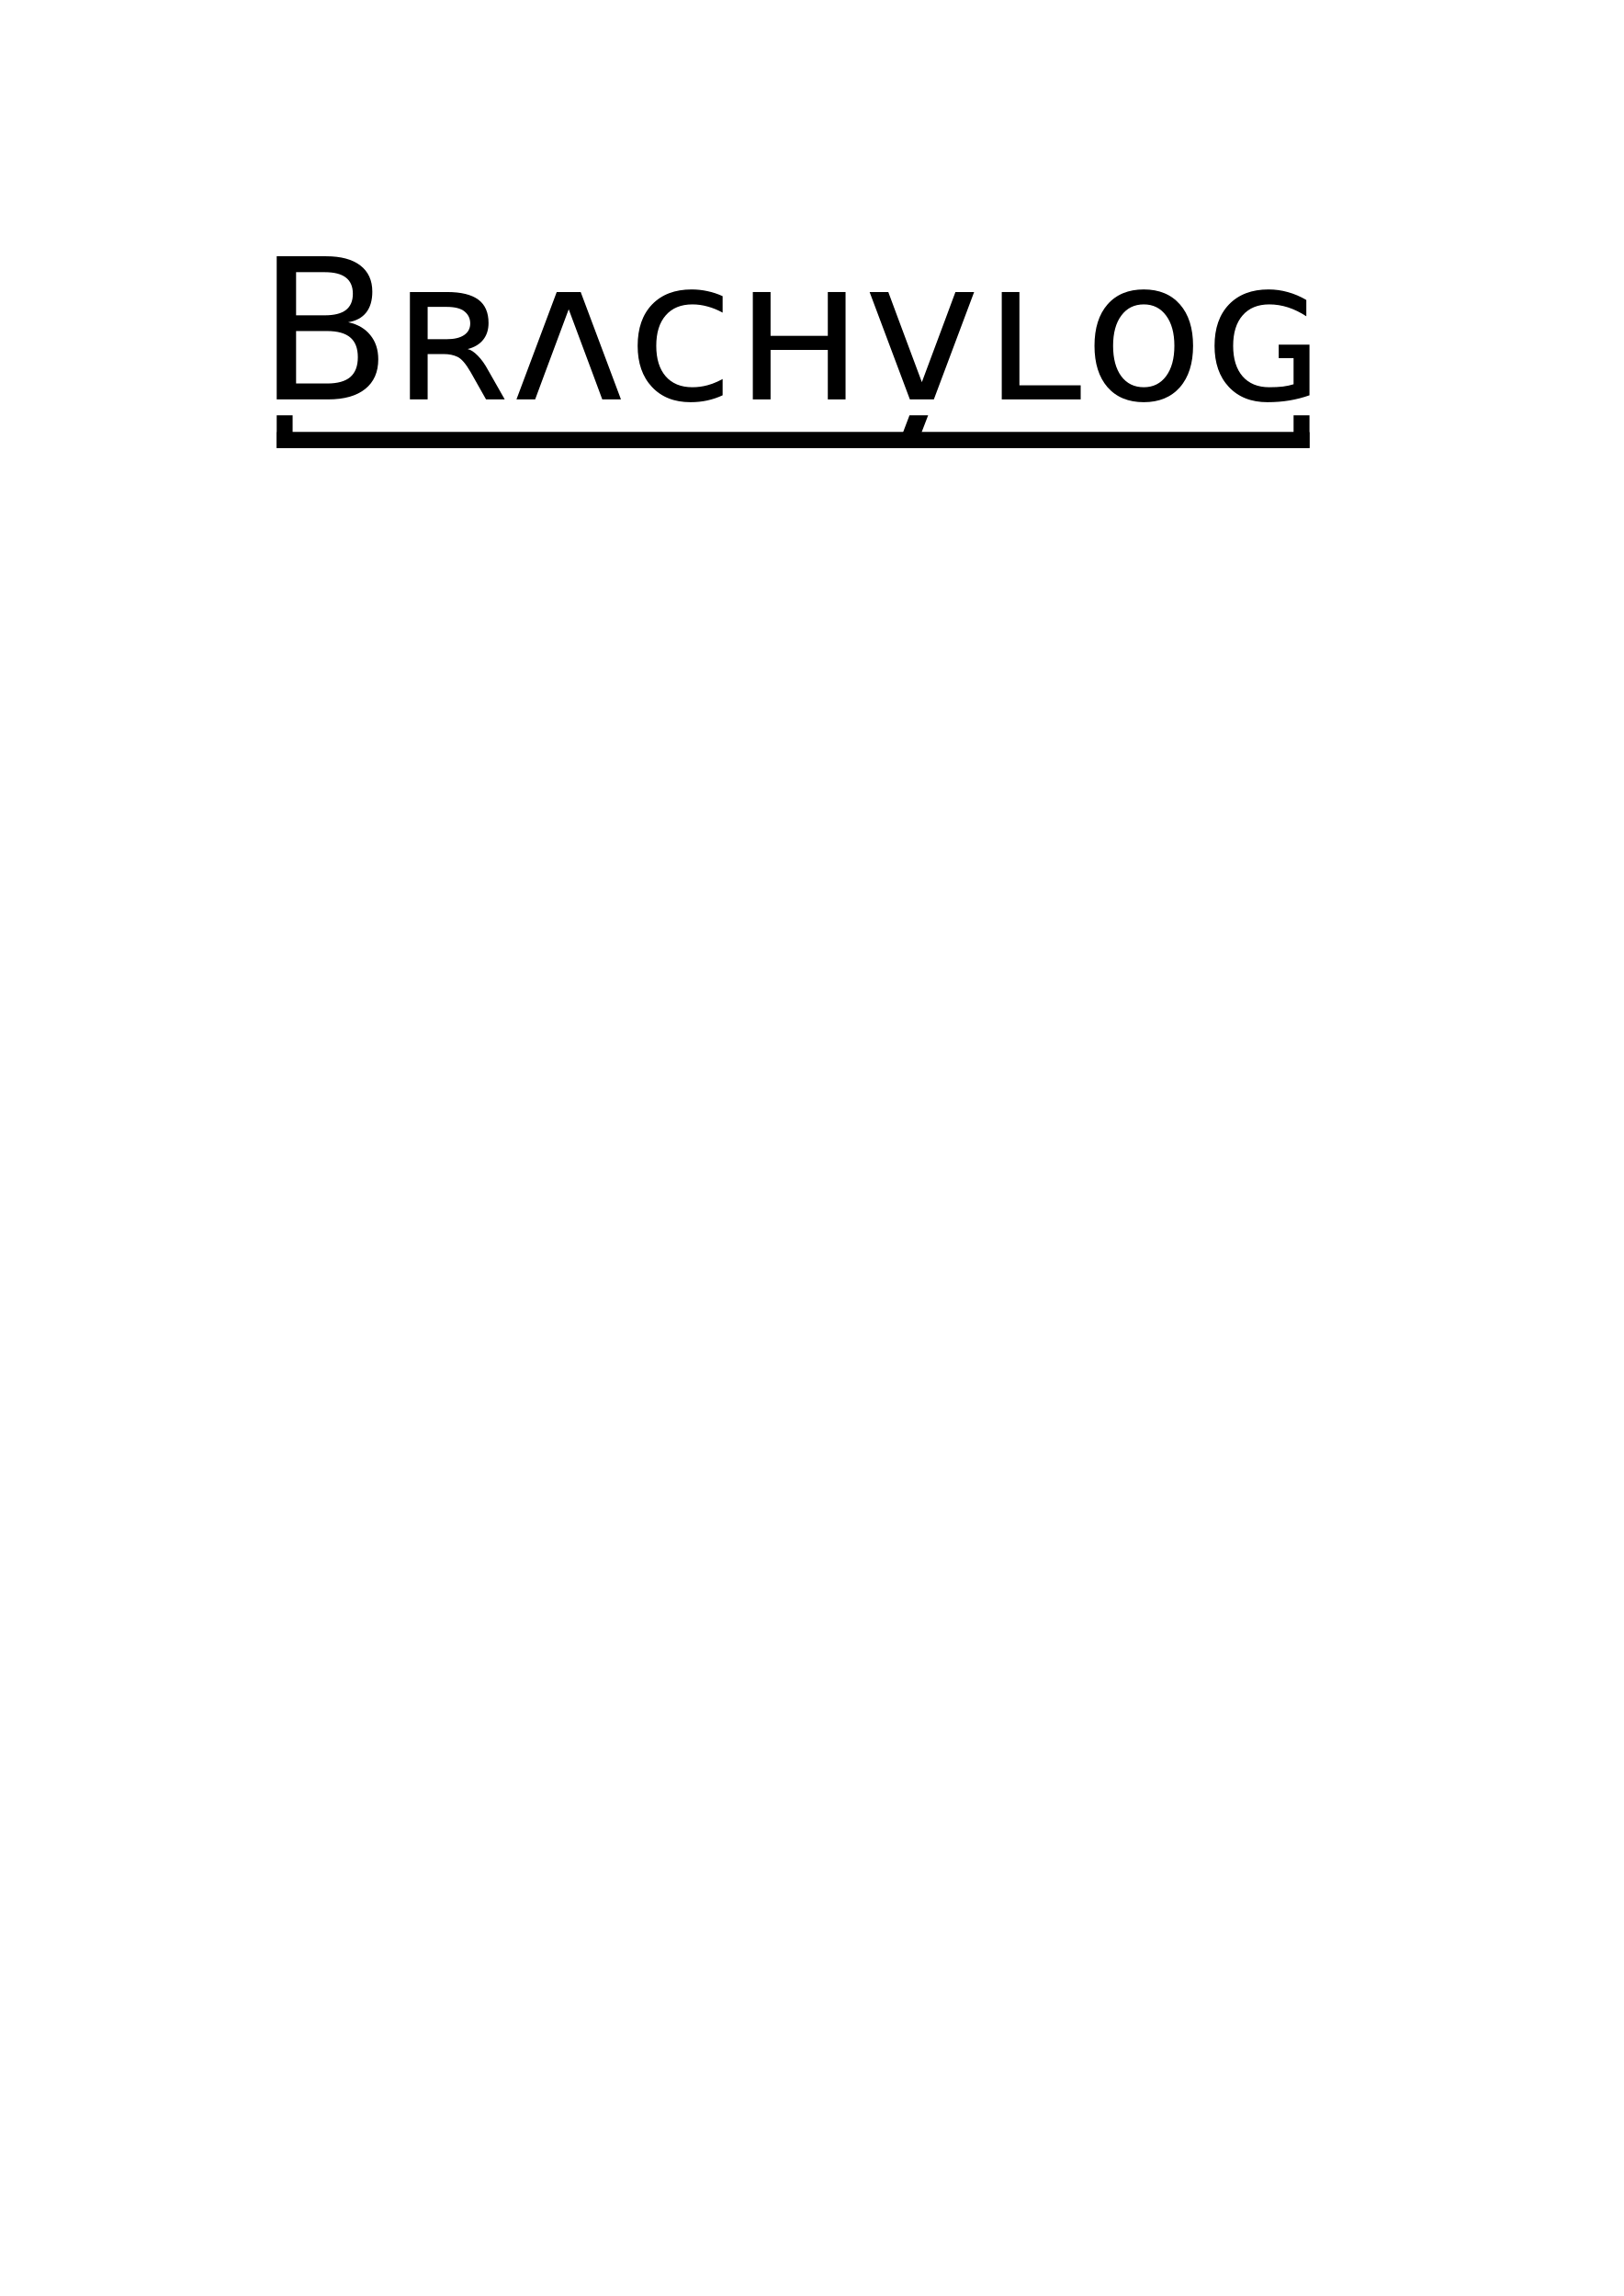
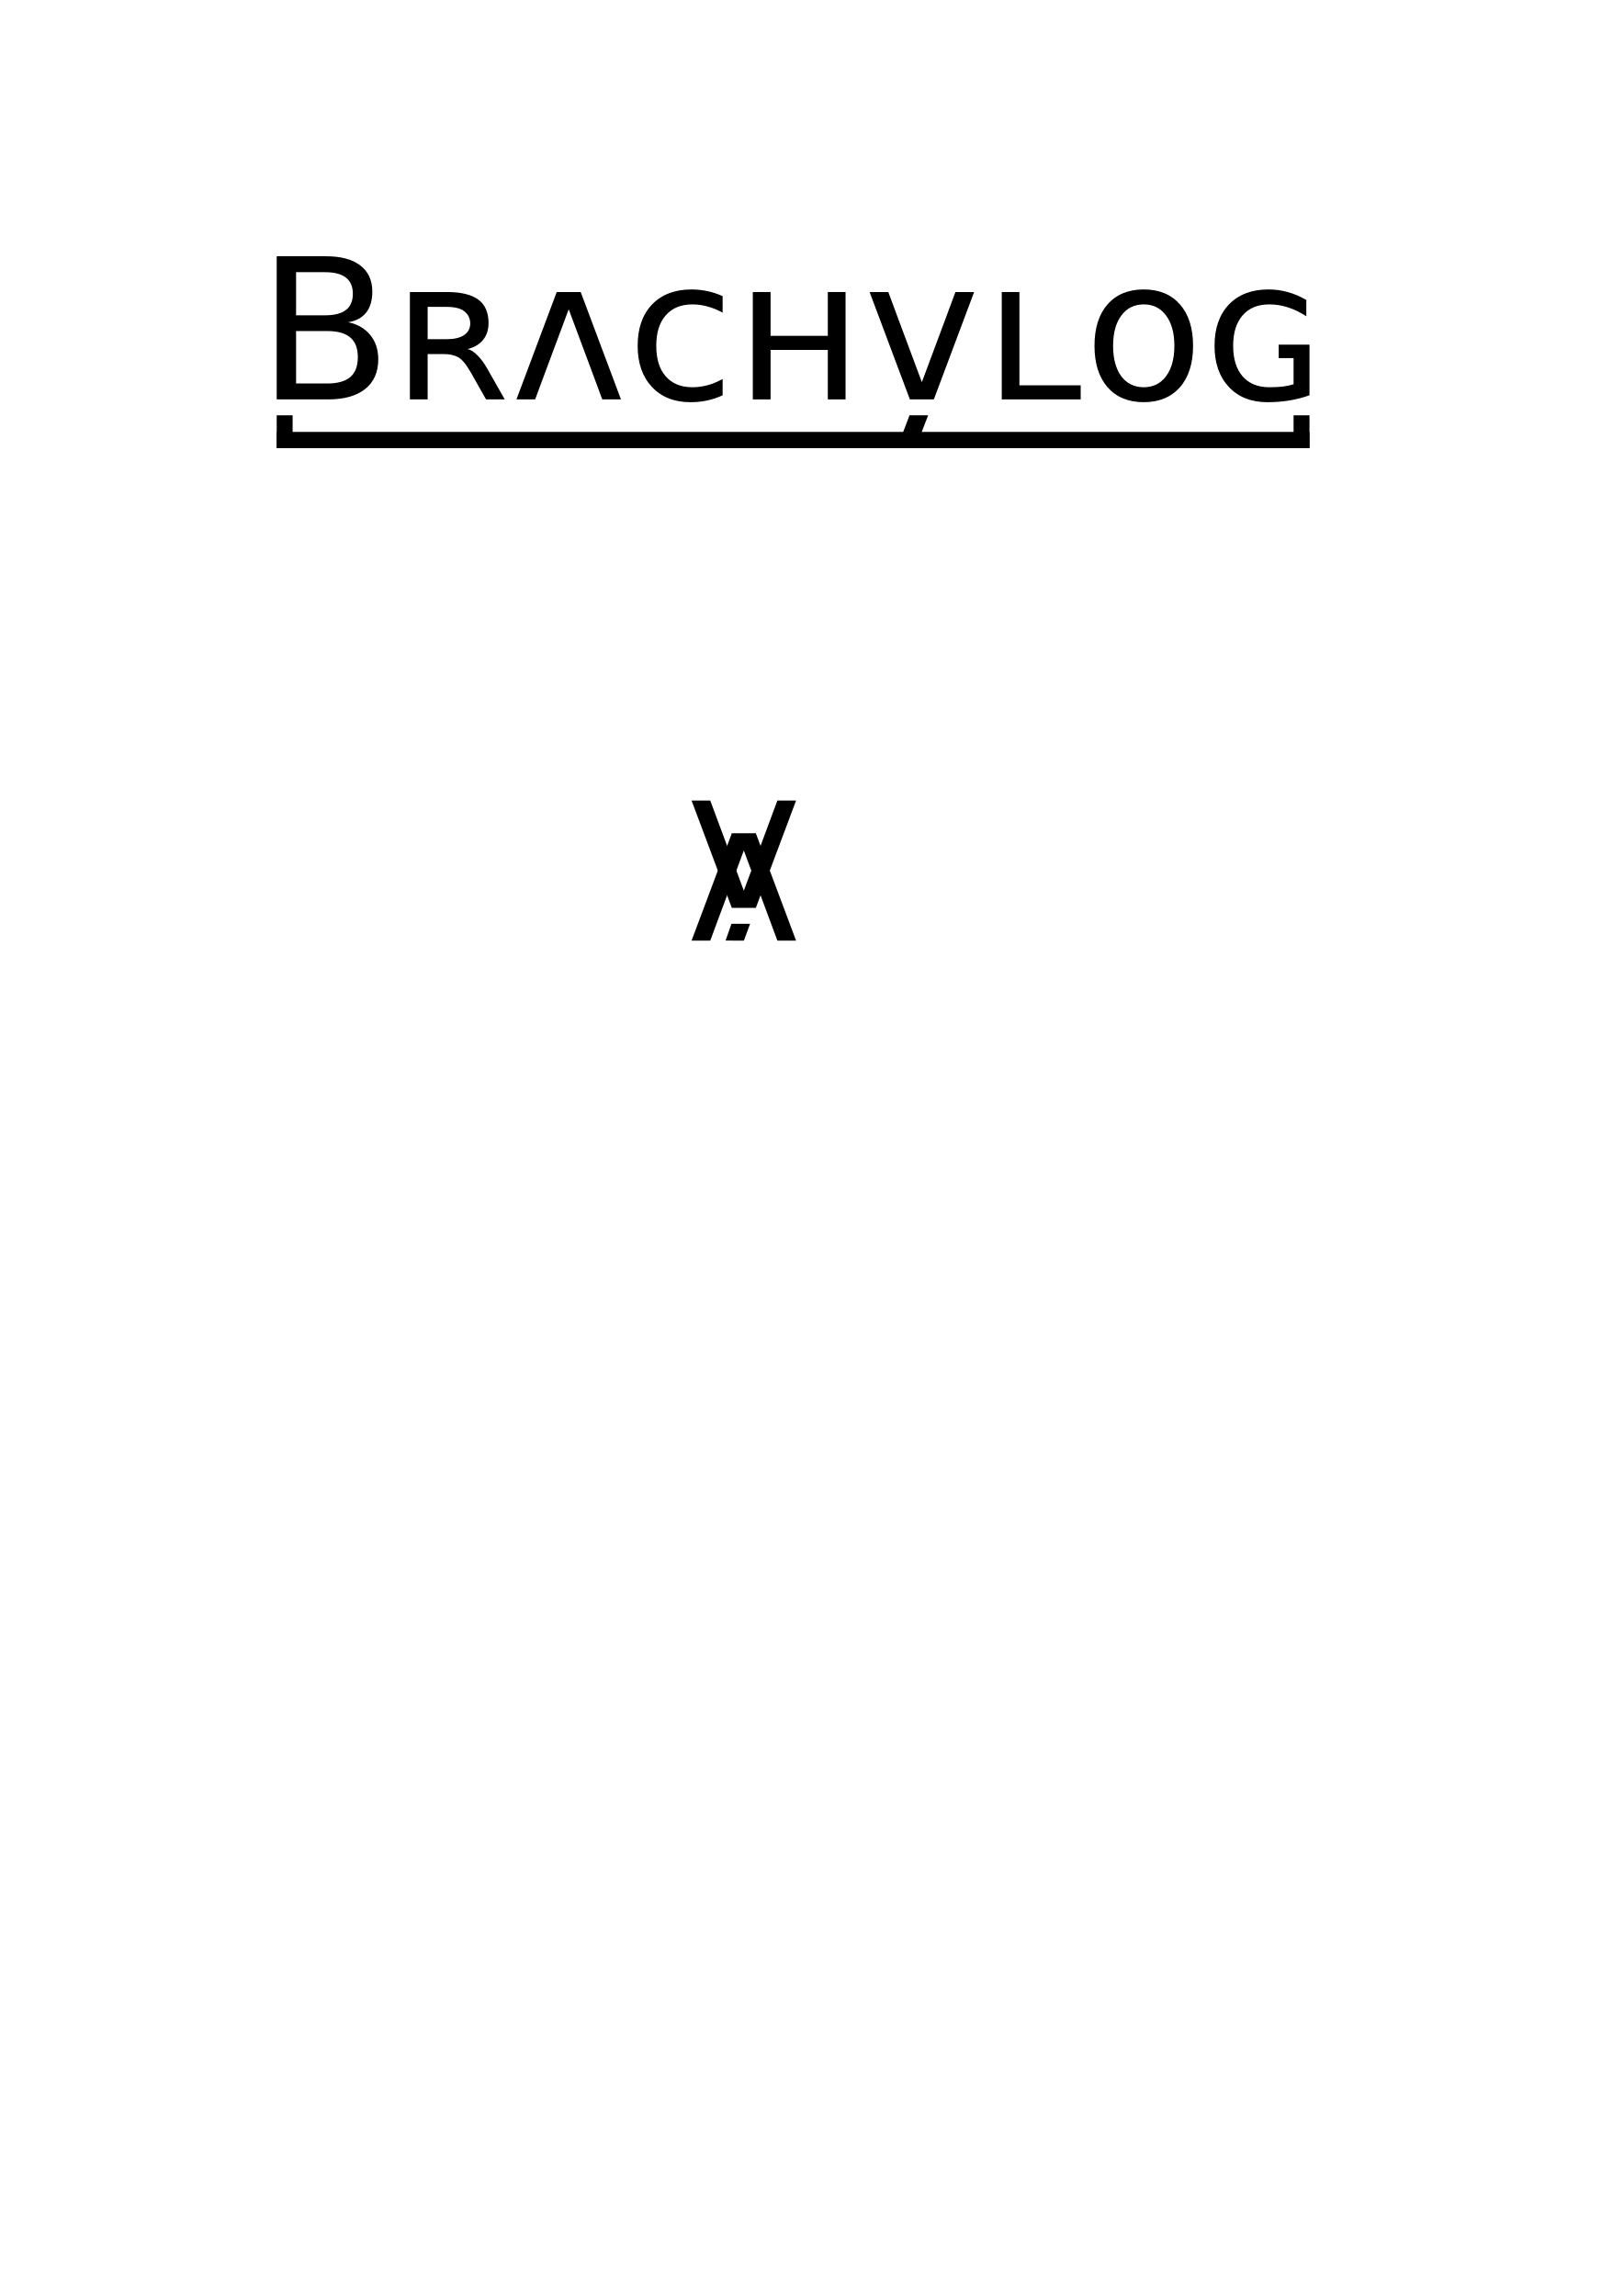
<svg xmlns="http://www.w3.org/2000/svg" width="210mm" height="297mm" viewBox="0 0 744.094 1052.362" id="svg2" version="1.1">
  <defs id="defs4" />
  <g id="layer1">
    <g style="font-style:normal;font-weight:normal;font-size:90px;line-height:125%;font-family:Sans;letter-spacing:0px;word-spacing:0px;fill:#000000;fill-opacity:1;stroke:none;stroke-width:1px;stroke-linecap:butt;stroke-linejoin:miter;stroke-opacity:1" id="text3336">
-       <g id="g4322" transform="translate(50.91169,-608.1118)">
-         <g transform="translate(-60.79446,418.817)" id="g3417-5" style="font-style:normal;font-weight:normal;font-size:90px;line-height:125%;font-family:Sans;letter-spacing:0px;word-spacing:0px;fill:#000000;fill-opacity:1;stroke:none;stroke-width:1px;stroke-linecap:butt;stroke-linejoin:miter;stroke-opacity:1">
-           <path d="m 145.567,341.029 0,24.038 14.238,0 q 7.163,0 10.591,-2.944 3.472,-2.988 3.472,-9.097 0,-6.152 -3.472,-9.053 -3.428,-2.944 -10.591,-2.944 l -14.238,0 z m 0,-26.982 0,19.775 13.14,0 q 6.504,0 9.668,-2.417 3.208,-2.461 3.208,-7.471 0,-4.966 -3.208,-7.427 -3.164,-2.461 -9.668,-2.461 l -13.14,0 z m -8.877,-7.295 22.676,0 q 10.151,0 15.645,4.219 5.493,4.219 5.493,11.997 0,6.021 -2.812,9.58 -2.812,3.56 -8.262,4.438 6.548,1.406 10.151,5.889 3.647,4.438 3.647,11.118 0,8.789 -5.977,13.579 -5.977,4.79 -17.007,4.79 l -23.555,0 0,-65.61 z" style="font-style:normal;font-variant:normal;font-weight:normal;font-stretch:normal;font-family:'DejaVu Sans';-inkscape-font-specification:'DejaVu Sans'" id="path3380-6" />
-           <path d="m 224.185,349.291 q 2.109,0.439 4.614,2.988 2.549,2.549 4.746,6.636 l 7.646,13.447 -8.569,0 -7.119,-12.612 q -3.252,-5.625 -5.977,-6.899 -2.681,-1.274 -6.24,-1.274 l -7.427,0 0,20.786 -8.13,0 0,-49.219 17.051,0 q 9.58,0 14.282,3.472 4.702,3.472 4.702,10.723 0,4.614 -2.461,7.69 -2.461,3.076 -7.119,4.263 z m -18.325,-19.336 0,14.81 8.701,0 q 5.229,0 7.998,-1.89 2.812,-1.89 2.812,-5.317 0,-3.384 -2.593,-5.493 -2.549,-2.109 -8.218,-2.109 l -8.701,0 z" style="font-style:normal;font-variant:normal;font-weight:normal;font-stretch:normal;font-family:'DejaVu Sans';-inkscape-font-specification:'DejaVu Sans'" id="path3382-5" />
-           <path d="m 270.504,331.054 -10.898,29.224 -4.482,12.085 -8.569,0 18.457,-49.219 10.986,0 18.457,49.219 -8.569,0 -4.482,-12.085" style="font-style:normal;font-variant:normal;font-weight:normal;font-stretch:normal;font-family:'DejaVu Sans';-inkscape-font-specification:'DejaVu Sans'" id="path3384-5" />
-           <path d="m 341.036,325.033 0,7.559 q -3.428,-1.89 -6.899,-2.812 -3.428,-0.967 -6.943,-0.967 -7.866,0 -12.217,5.01 -4.351,4.966 -4.351,13.975 0,9.009 4.351,14.019 4.351,4.966 12.217,4.966 3.516,0 6.943,-0.923 3.472,-0.967 6.899,-2.856 l 0,7.471 q -3.384,1.582 -7.031,2.373 -3.604,0.791 -7.69,0.791 -11.118,0 -17.666,-6.987 -6.548,-6.987 -6.548,-18.853 0,-12.041 6.592,-18.94 6.636,-6.899 18.149,-6.899 3.735,0 7.295,0.791 3.56,0.747 6.899,2.285 z" style="font-style:normal;font-variant:normal;font-weight:normal;font-stretch:normal;font-family:'DejaVu Sans';-inkscape-font-specification:'DejaVu Sans'" id="path3386-9" />
-           <path d="m 354.879,323.143 8.13,0 0,20.083 26.235,0 0,-20.083 8.13,0 0,49.219 -8.13,0 0,-22.676 -26.235,0 0,22.676 -8.13,0 0,-49.219 z" style="font-style:normal;font-variant:normal;font-weight:normal;font-stretch:normal;font-family:'DejaVu Sans';-inkscape-font-specification:'DejaVu Sans'" id="path3388-2" />
-           <path d="m 468.961,323.143 8.086,0 0,42.759 28.081,0 0,6.46 -36.167,0 0,-49.219 z" style="font-style:normal;font-variant:normal;font-weight:normal;font-stretch:normal;font-family:'DejaVu Sans';-inkscape-font-specification:'DejaVu Sans'" id="path3392-1" />
-           <path d="m 534.044,328.812 q -6.504,0 -10.283,5.098 -3.779,5.054 -3.779,13.887 0,8.833 3.735,13.931 3.779,5.054 10.327,5.054 6.46,0 10.239,-5.098 3.779,-5.098 3.779,-13.887 0,-8.745 -3.779,-13.843 -3.779,-5.142 -10.239,-5.142 z m 0,-6.855 q 10.547,0 16.567,6.855 6.021,6.855 6.021,18.984 0,12.085 -6.021,18.984 -6.021,6.855 -16.567,6.855 -10.591,0 -16.611,-6.855 -5.977,-6.899 -5.977,-18.984 0,-12.129 5.977,-18.984 6.021,-6.855 16.611,-6.855 z" style="font-style:normal;font-variant:normal;font-weight:normal;font-stretch:normal;font-family:'DejaVu Sans';-inkscape-font-specification:'DejaVu Sans'" id="path3394-9" />
-           <path d="m 602.686,365.419 0,-11.997 -6.812,0 0,-6.152 14.106,0 0,23.203 q -4.438,1.582 -9.185,2.373 -4.702,0.791 -10.107,0.791 -11.118,0 -17.666,-6.987 -6.548,-6.987 -6.548,-18.853 0,-12.041 6.592,-18.94 6.636,-6.899 18.149,-6.899 4.57,0 8.877,1.23 4.351,1.187 8.438,3.604 l 0,7.471 q -4.175,-2.725 -8.394,-4.087 -4.219,-1.362 -8.569,-1.362 -7.866,0 -12.217,5.01 -4.351,4.966 -4.351,13.975 0,9.009 4.351,14.019 4.351,4.966 12.217,4.966 3.472,0 6.196,-0.308 2.725,-0.352 4.922,-1.055 z" style="font-style:normal;font-variant:normal;font-weight:normal;font-stretch:normal;font-family:'DejaVu Sans';-inkscape-font-specification:'DejaVu Sans'" id="path3396-6" />
-           <path d="m 432.345,364.452 -10.898,-29.224 -4.482,-12.085 -8.569,0 18.457,49.219 10.986,0 18.457,-49.219 -8.569,0 -4.482,12.085" style="font-style:normal;font-variant:normal;font-weight:normal;font-stretch:normal;font-size:90px;line-height:125%;font-family:'DejaVu Sans';-inkscape-font-specification:'DejaVu Sans';letter-spacing:0px;word-spacing:0px;fill:#000000;fill-opacity:1;stroke:none;stroke-width:1px;stroke-linecap:butt;stroke-linejoin:miter;stroke-opacity:1" id="path3384-7-0" />
-           <path d="m 430.604,391.655 4.614,-12.002 -8.538,0 -5.349,14.09 c 5.73,-1.502 5.734,-1.401 9.272,-2.087 z" style="font-style:normal;font-variant:normal;font-weight:normal;font-stretch:normal;font-size:90px;line-height:125%;font-family:'DejaVu Sans';-inkscape-font-specification:'DejaVu Sans';letter-spacing:0px;word-spacing:0px;fill:#000000;fill-opacity:1;stroke:none;stroke-width:1px;stroke-linecap:butt;stroke-linejoin:miter;stroke-opacity:1" id="path3384-7-0-5" />
+       <g style="font-style:normal;font-weight:normal;font-size:90px;line-height:125%;font-family:Sans;letter-spacing:0px;word-spacing:0px;fill:#000000;fill-opacity:1;stroke:none;stroke-width:1px;stroke-linecap:butt;stroke-linejoin:miter;stroke-opacity:1" id="g3417-5" transform="translate(-9.882771,-189.2949)">
+         <path id="path3380-6" style="font-style:normal;font-variant:normal;font-weight:normal;font-stretch:normal;font-family:'DejaVu Sans';-inkscape-font-specification:'DejaVu Sans'" d="m 145.567,341.029 0,24.038 14.238,0 q 7.163,0 10.591,-2.944 3.472,-2.988 3.472,-9.097 0,-6.152 -3.472,-9.053 -3.428,-2.944 -10.591,-2.944 l -14.238,0 z m 0,-26.982 0,19.775 13.14,0 q 6.504,0 9.668,-2.417 3.208,-2.461 3.208,-7.471 0,-4.966 -3.208,-7.427 -3.164,-2.461 -9.668,-2.461 l -13.14,0 z m -8.877,-7.295 22.676,0 q 10.151,0 15.645,4.219 5.493,4.219 5.493,11.997 0,6.021 -2.812,9.58 -2.812,3.56 -8.262,4.438 6.548,1.406 10.151,5.889 3.647,4.438 3.647,11.118 0,8.789 -5.977,13.579 -5.977,4.79 -17.007,4.79 l -23.555,0 0,-65.61 z" />
+         <path id="path3382-5" style="font-style:normal;font-variant:normal;font-weight:normal;font-stretch:normal;font-family:'DejaVu Sans';-inkscape-font-specification:'DejaVu Sans'" d="m 224.185,349.291 q 2.109,0.439 4.614,2.988 2.549,2.549 4.746,6.636 l 7.646,13.447 -8.569,0 -7.119,-12.612 q -3.252,-5.625 -5.977,-6.899 -2.681,-1.274 -6.24,-1.274 l -7.427,0 0,20.786 -8.13,0 0,-49.219 17.051,0 q 9.58,0 14.282,3.472 4.702,3.472 4.702,10.723 0,4.614 -2.461,7.69 -2.461,3.076 -7.119,4.263 z m -18.325,-19.336 0,14.81 8.701,0 q 5.229,0 7.998,-1.89 2.812,-1.89 2.812,-5.317 0,-3.384 -2.593,-5.493 -2.549,-2.109 -8.218,-2.109 l -8.701,0 z" />
+         <path id="path3384-5" style="font-style:normal;font-variant:normal;font-weight:normal;font-stretch:normal;font-family:'DejaVu Sans';-inkscape-font-specification:'DejaVu Sans'" d="m 270.504,331.054 -10.898,29.224 -4.482,12.085 -8.569,0 18.457,-49.219 10.986,0 18.457,49.219 -8.569,0 -4.482,-12.085" />
+         <path id="path3386-9" style="font-style:normal;font-variant:normal;font-weight:normal;font-stretch:normal;font-family:'DejaVu Sans';-inkscape-font-specification:'DejaVu Sans'" d="m 341.036,325.033 0,7.559 q -3.428,-1.89 -6.899,-2.812 -3.428,-0.967 -6.943,-0.967 -7.866,0 -12.217,5.01 -4.351,4.966 -4.351,13.975 0,9.009 4.351,14.019 4.351,4.966 12.217,4.966 3.516,0 6.943,-0.923 3.472,-0.967 6.899,-2.856 l 0,7.471 q -3.384,1.582 -7.031,2.373 -3.604,0.791 -7.69,0.791 -11.118,0 -17.666,-6.987 -6.548,-6.987 -6.548,-18.853 0,-12.041 6.592,-18.94 6.636,-6.899 18.149,-6.899 3.735,0 7.295,0.791 3.56,0.747 6.899,2.285 z" />
+         <path id="path3388-2" style="font-style:normal;font-variant:normal;font-weight:normal;font-stretch:normal;font-family:'DejaVu Sans';-inkscape-font-specification:'DejaVu Sans'" d="m 354.879,323.143 8.13,0 0,20.083 26.235,0 0,-20.083 8.13,0 0,49.219 -8.13,0 0,-22.676 -26.235,0 0,22.676 -8.13,0 0,-49.219 z" />
+         <path id="path3392-1" style="font-style:normal;font-variant:normal;font-weight:normal;font-stretch:normal;font-family:'DejaVu Sans';-inkscape-font-specification:'DejaVu Sans'" d="m 468.961,323.143 8.086,0 0,42.759 28.081,0 0,6.46 -36.167,0 0,-49.219 z" />
+         <path id="path3394-9" style="font-style:normal;font-variant:normal;font-weight:normal;font-stretch:normal;font-family:'DejaVu Sans';-inkscape-font-specification:'DejaVu Sans'" d="m 534.044,328.812 q -6.504,0 -10.283,5.098 -3.779,5.054 -3.779,13.887 0,8.833 3.735,13.931 3.779,5.054 10.327,5.054 6.46,0 10.239,-5.098 3.779,-5.098 3.779,-13.887 0,-8.745 -3.779,-13.843 -3.779,-5.142 -10.239,-5.142 z m 0,-6.855 q 10.547,0 16.567,6.855 6.021,6.855 6.021,18.984 0,12.085 -6.021,18.984 -6.021,6.855 -16.567,6.855 -10.591,0 -16.611,-6.855 -5.977,-6.899 -5.977,-18.984 0,-12.129 5.977,-18.984 6.021,-6.855 16.611,-6.855 z" />
+         <path id="path3396-6" style="font-style:normal;font-variant:normal;font-weight:normal;font-stretch:normal;font-family:'DejaVu Sans';-inkscape-font-specification:'DejaVu Sans'" d="m 602.686,365.419 0,-11.997 -6.812,0 0,-6.152 14.106,0 0,23.203 q -4.438,1.582 -9.185,2.373 -4.702,0.791 -10.107,0.791 -11.118,0 -17.666,-6.987 -6.548,-6.987 -6.548,-18.853 0,-12.041 6.592,-18.94 6.636,-6.899 18.149,-6.899 4.57,0 8.877,1.23 4.351,1.187 8.438,3.604 l 0,7.471 q -4.175,-2.725 -8.394,-4.087 -4.219,-1.362 -8.569,-1.362 -7.866,0 -12.217,5.01 -4.351,4.966 -4.351,13.975 0,9.009 4.351,14.019 4.351,4.966 12.217,4.966 3.472,0 6.196,-0.308 2.725,-0.352 4.922,-1.055 z" />
+         <path id="path3384-7-0" style="font-style:normal;font-variant:normal;font-weight:normal;font-stretch:normal;font-size:90px;line-height:125%;font-family:'DejaVu Sans';-inkscape-font-specification:'DejaVu Sans';letter-spacing:0px;word-spacing:0px;fill:#000000;fill-opacity:1;stroke:none;stroke-width:1px;stroke-linecap:butt;stroke-linejoin:miter;stroke-opacity:1" d="m 432.345,364.452 -10.898,-29.224 -4.482,-12.085 -8.569,0 18.457,49.219 10.986,0 18.457,-49.219 -8.569,0 -4.482,12.085" />
+         <path id="path3384-7-0-5" style="font-style:normal;font-variant:normal;font-weight:normal;font-stretch:normal;font-size:90px;line-height:125%;font-family:'DejaVu Sans';-inkscape-font-specification:'DejaVu Sans';letter-spacing:0px;word-spacing:0px;fill:#000000;fill-opacity:1;stroke:none;stroke-width:1px;stroke-linecap:butt;stroke-linejoin:miter;stroke-opacity:1" d="m 430.604,391.655 4.614,-12.002 -8.538,0 -5.349,14.09 c 5.73,-1.502 5.734,-1.401 9.272,-2.087 z" />
+         <g id="g4830">
+           <path d="m 350.754,579.124 -10.898,29.224 -4.482,12.085 -8.569,0 18.457,-49.219 10.986,0 18.457,49.219 -8.569,0 -4.482,-12.085" style="font-style:normal;font-variant:normal;font-weight:normal;font-stretch:normal;font-size:90px;line-height:125%;font-family:'DejaVu Sans';-inkscape-font-specification:'DejaVu Sans';letter-spacing:0px;word-spacing:0px;fill:#000000;fill-opacity:1;stroke:none;stroke-width:1px;stroke-linecap:butt;stroke-linejoin:miter;stroke-opacity:1" id="path3384-5-9" />
+           <g transform="translate(-96.14001,-259.8908)" id="g4792">
+             <path id="path3384-7-0-2" style="font-style:normal;font-variant:normal;font-weight:normal;font-stretch:normal;font-size:90px;line-height:125%;font-family:'DejaVu Sans';-inkscape-font-specification:'DejaVu Sans';letter-spacing:0px;word-spacing:0px;fill:#000000;fill-opacity:1;stroke:none;stroke-width:1px;stroke-linecap:butt;stroke-linejoin:miter;stroke-opacity:1" d="m 446.894,857.407 -10.898,-29.224 -4.482,-12.085 -8.569,0 18.457,49.219 10.986,0 18.457,-49.219 -8.569,0 -4.482,12.085" />
+             <path id="path3384-7-0-5-4" style="font-style:normal;font-variant:normal;font-weight:normal;font-stretch:normal;font-size:90px;line-height:125%;font-family:'DejaVu Sans';-inkscape-font-specification:'DejaVu Sans';letter-spacing:0px;word-spacing:0px;fill:#000000;fill-opacity:1;stroke:none;stroke-width:1px;stroke-linecap:butt;stroke-linejoin:miter;stroke-opacity:1" d="m 446.92,880.323 2.847,-7.715 -8.538,0 -2.693,7.683 z" />
+           </g>
        </g>
-         <path id="path3428-2" d="m 541.896,798.47 0,7.709 -466,0 0,7.291 473.291,0 0,-15" style="font-style:normal;font-weight:normal;font-size:90px;line-height:125%;font-family:Sans;letter-spacing:0px;word-spacing:0px;fill:#000000;fill-opacity:1;fill-rule:evenodd;stroke:none;stroke-width:1px;stroke-linecap:butt;stroke-linejoin:miter;stroke-opacity:1" />
-         <path id="path3428-2-2" d="m 83.184,798.467 0,7.709 466,0 0,7.291 -473.291,0 0,-15" style="font-style:normal;font-weight:normal;font-size:90px;line-height:125%;font-family:Sans;letter-spacing:0px;word-spacing:0px;fill:#000000;fill-opacity:1;fill-rule:evenodd;stroke:none;stroke-width:1px;stroke-linecap:butt;stroke-linejoin:miter;stroke-opacity:1" />
      </g>
+       <path style="font-style:normal;font-weight:normal;font-size:90px;line-height:125%;font-family:Sans;letter-spacing:0px;word-spacing:0px;fill:#000000;fill-opacity:1;fill-rule:evenodd;stroke:none;stroke-width:1px;stroke-linecap:butt;stroke-linejoin:miter;stroke-opacity:1" d="m 592.807,190.358 0,7.709 -466,0 0,7.291 473.291,0 0,-15" id="path3428-2" />
+       <path style="font-style:normal;font-weight:normal;font-size:90px;line-height:125%;font-family:Sans;letter-spacing:0px;word-spacing:0px;fill:#000000;fill-opacity:1;fill-rule:evenodd;stroke:none;stroke-width:1px;stroke-linecap:butt;stroke-linejoin:miter;stroke-opacity:1" d="m 134.096,190.356 0,7.709 466,0 0,7.291 -473.291,0 0,-15" id="path3428-2-2" />
    </g>
  </g>
</svg>
